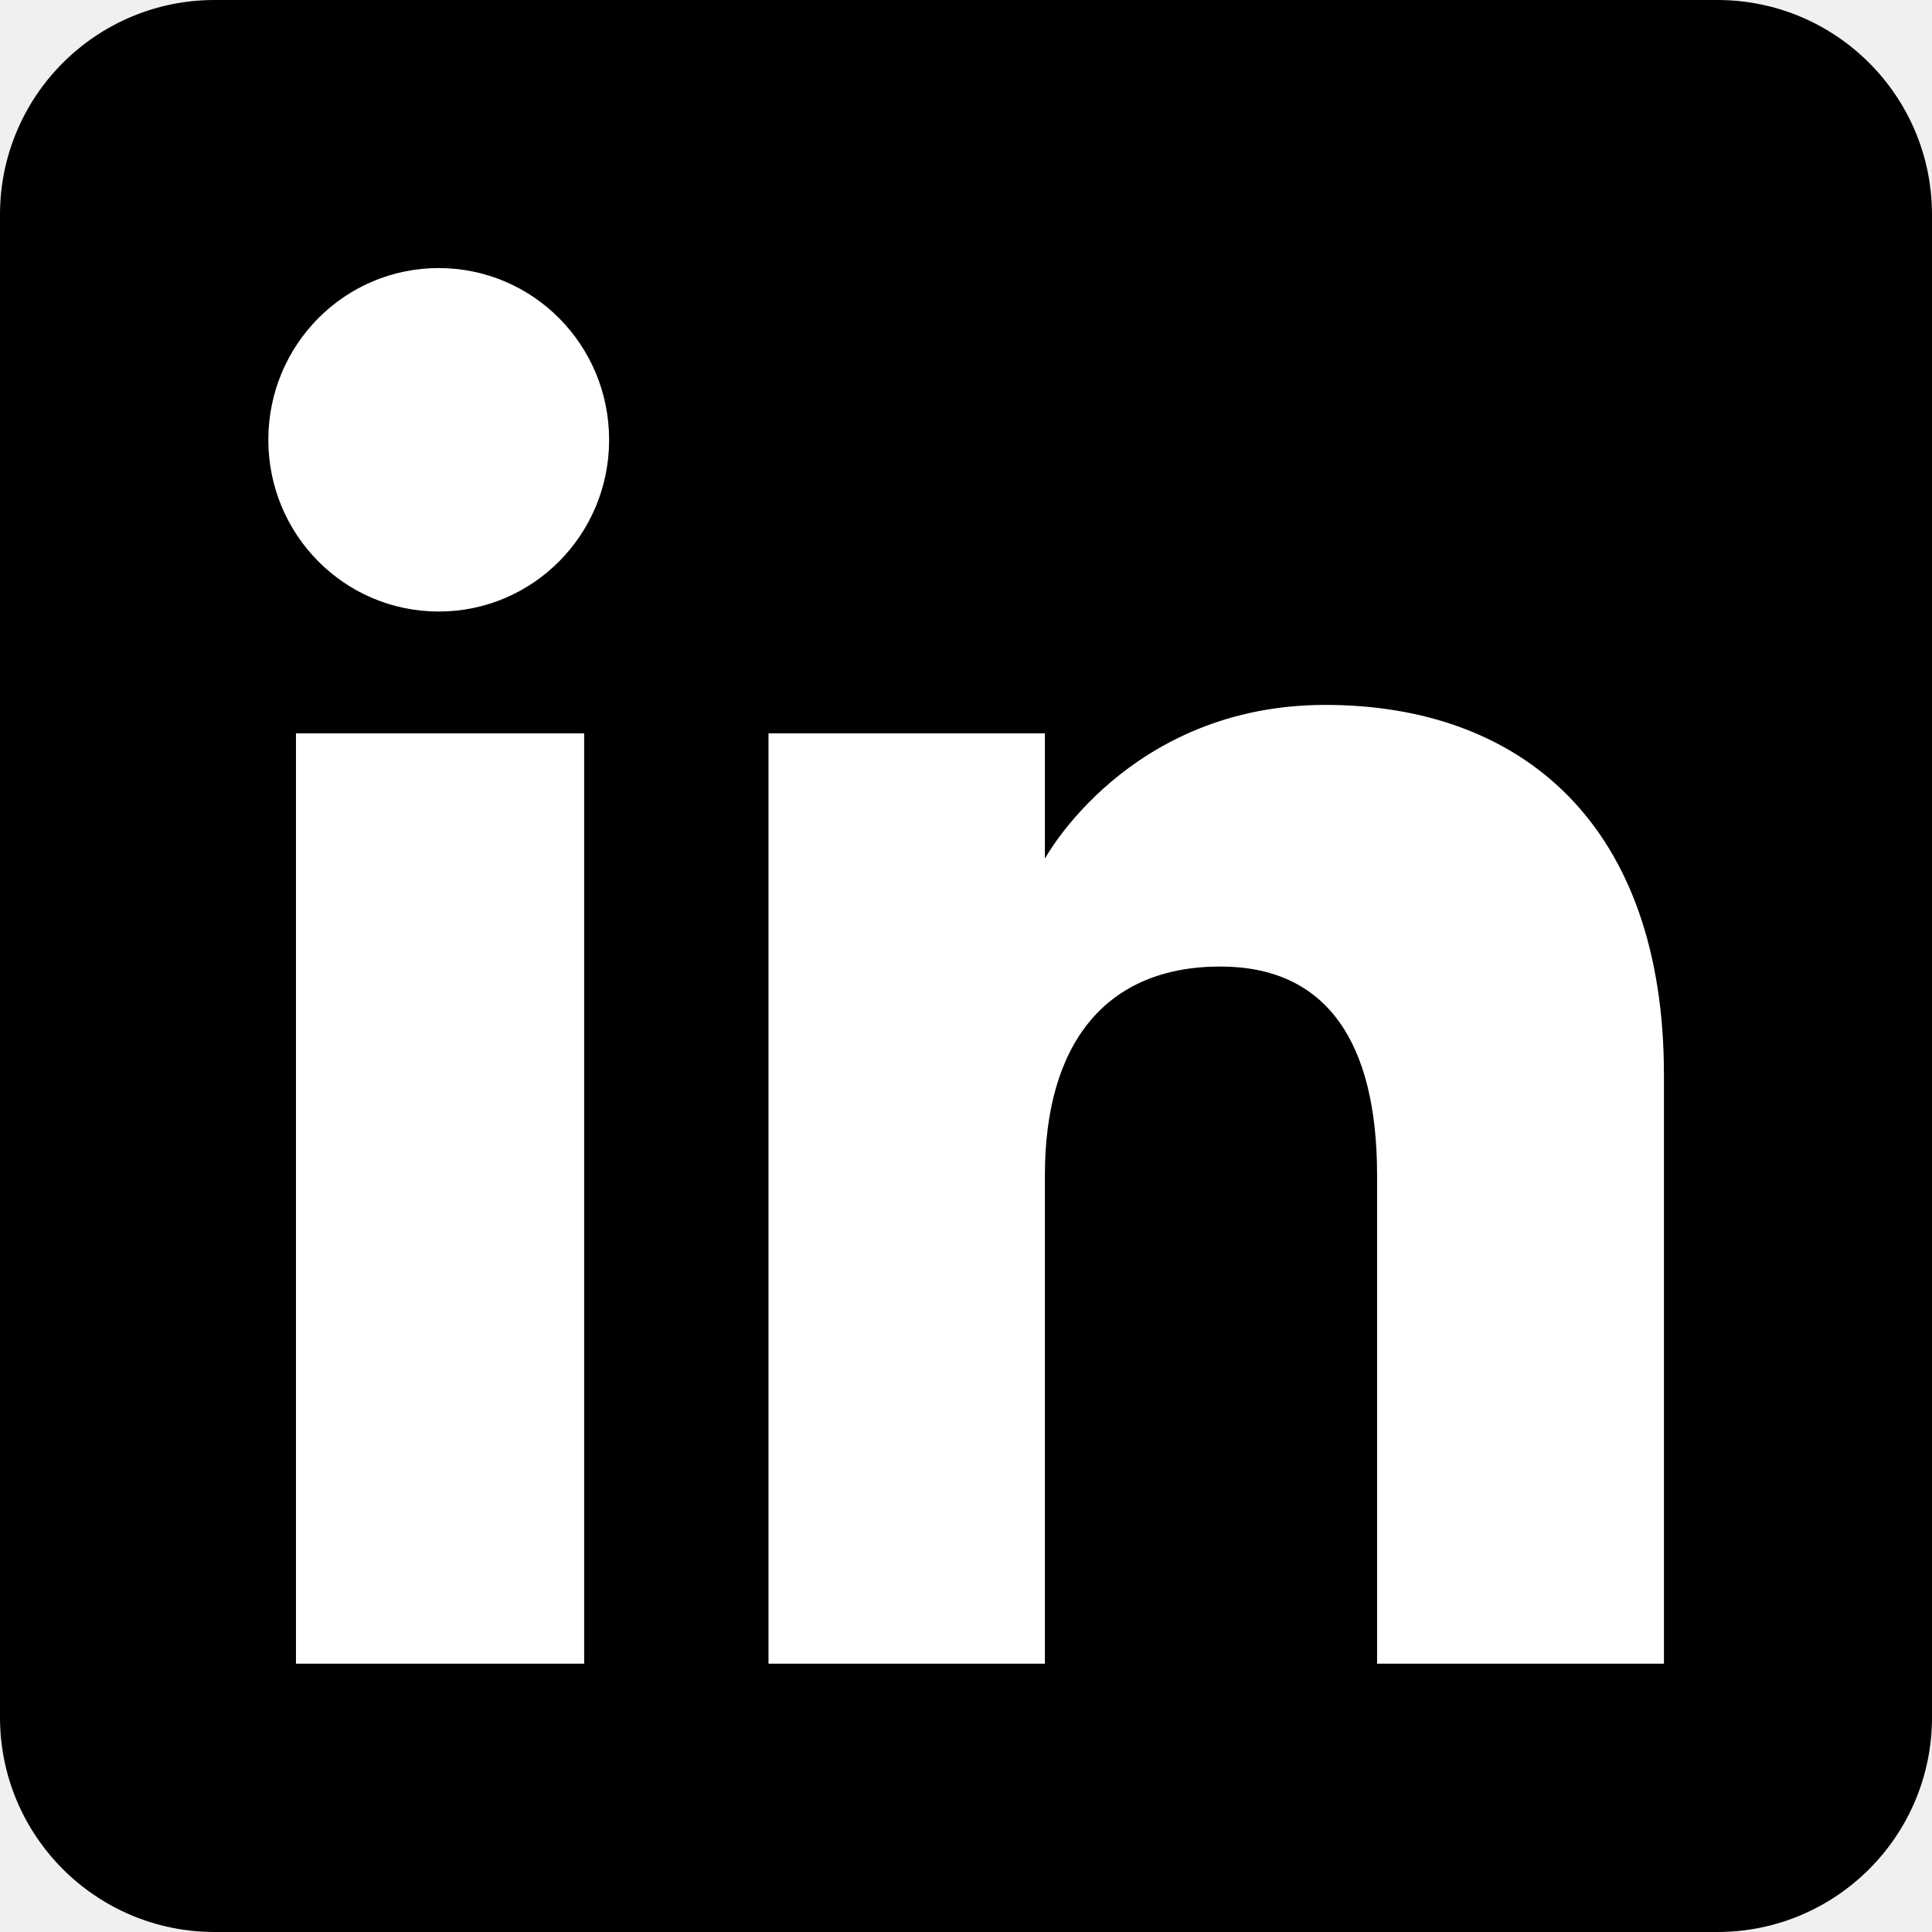
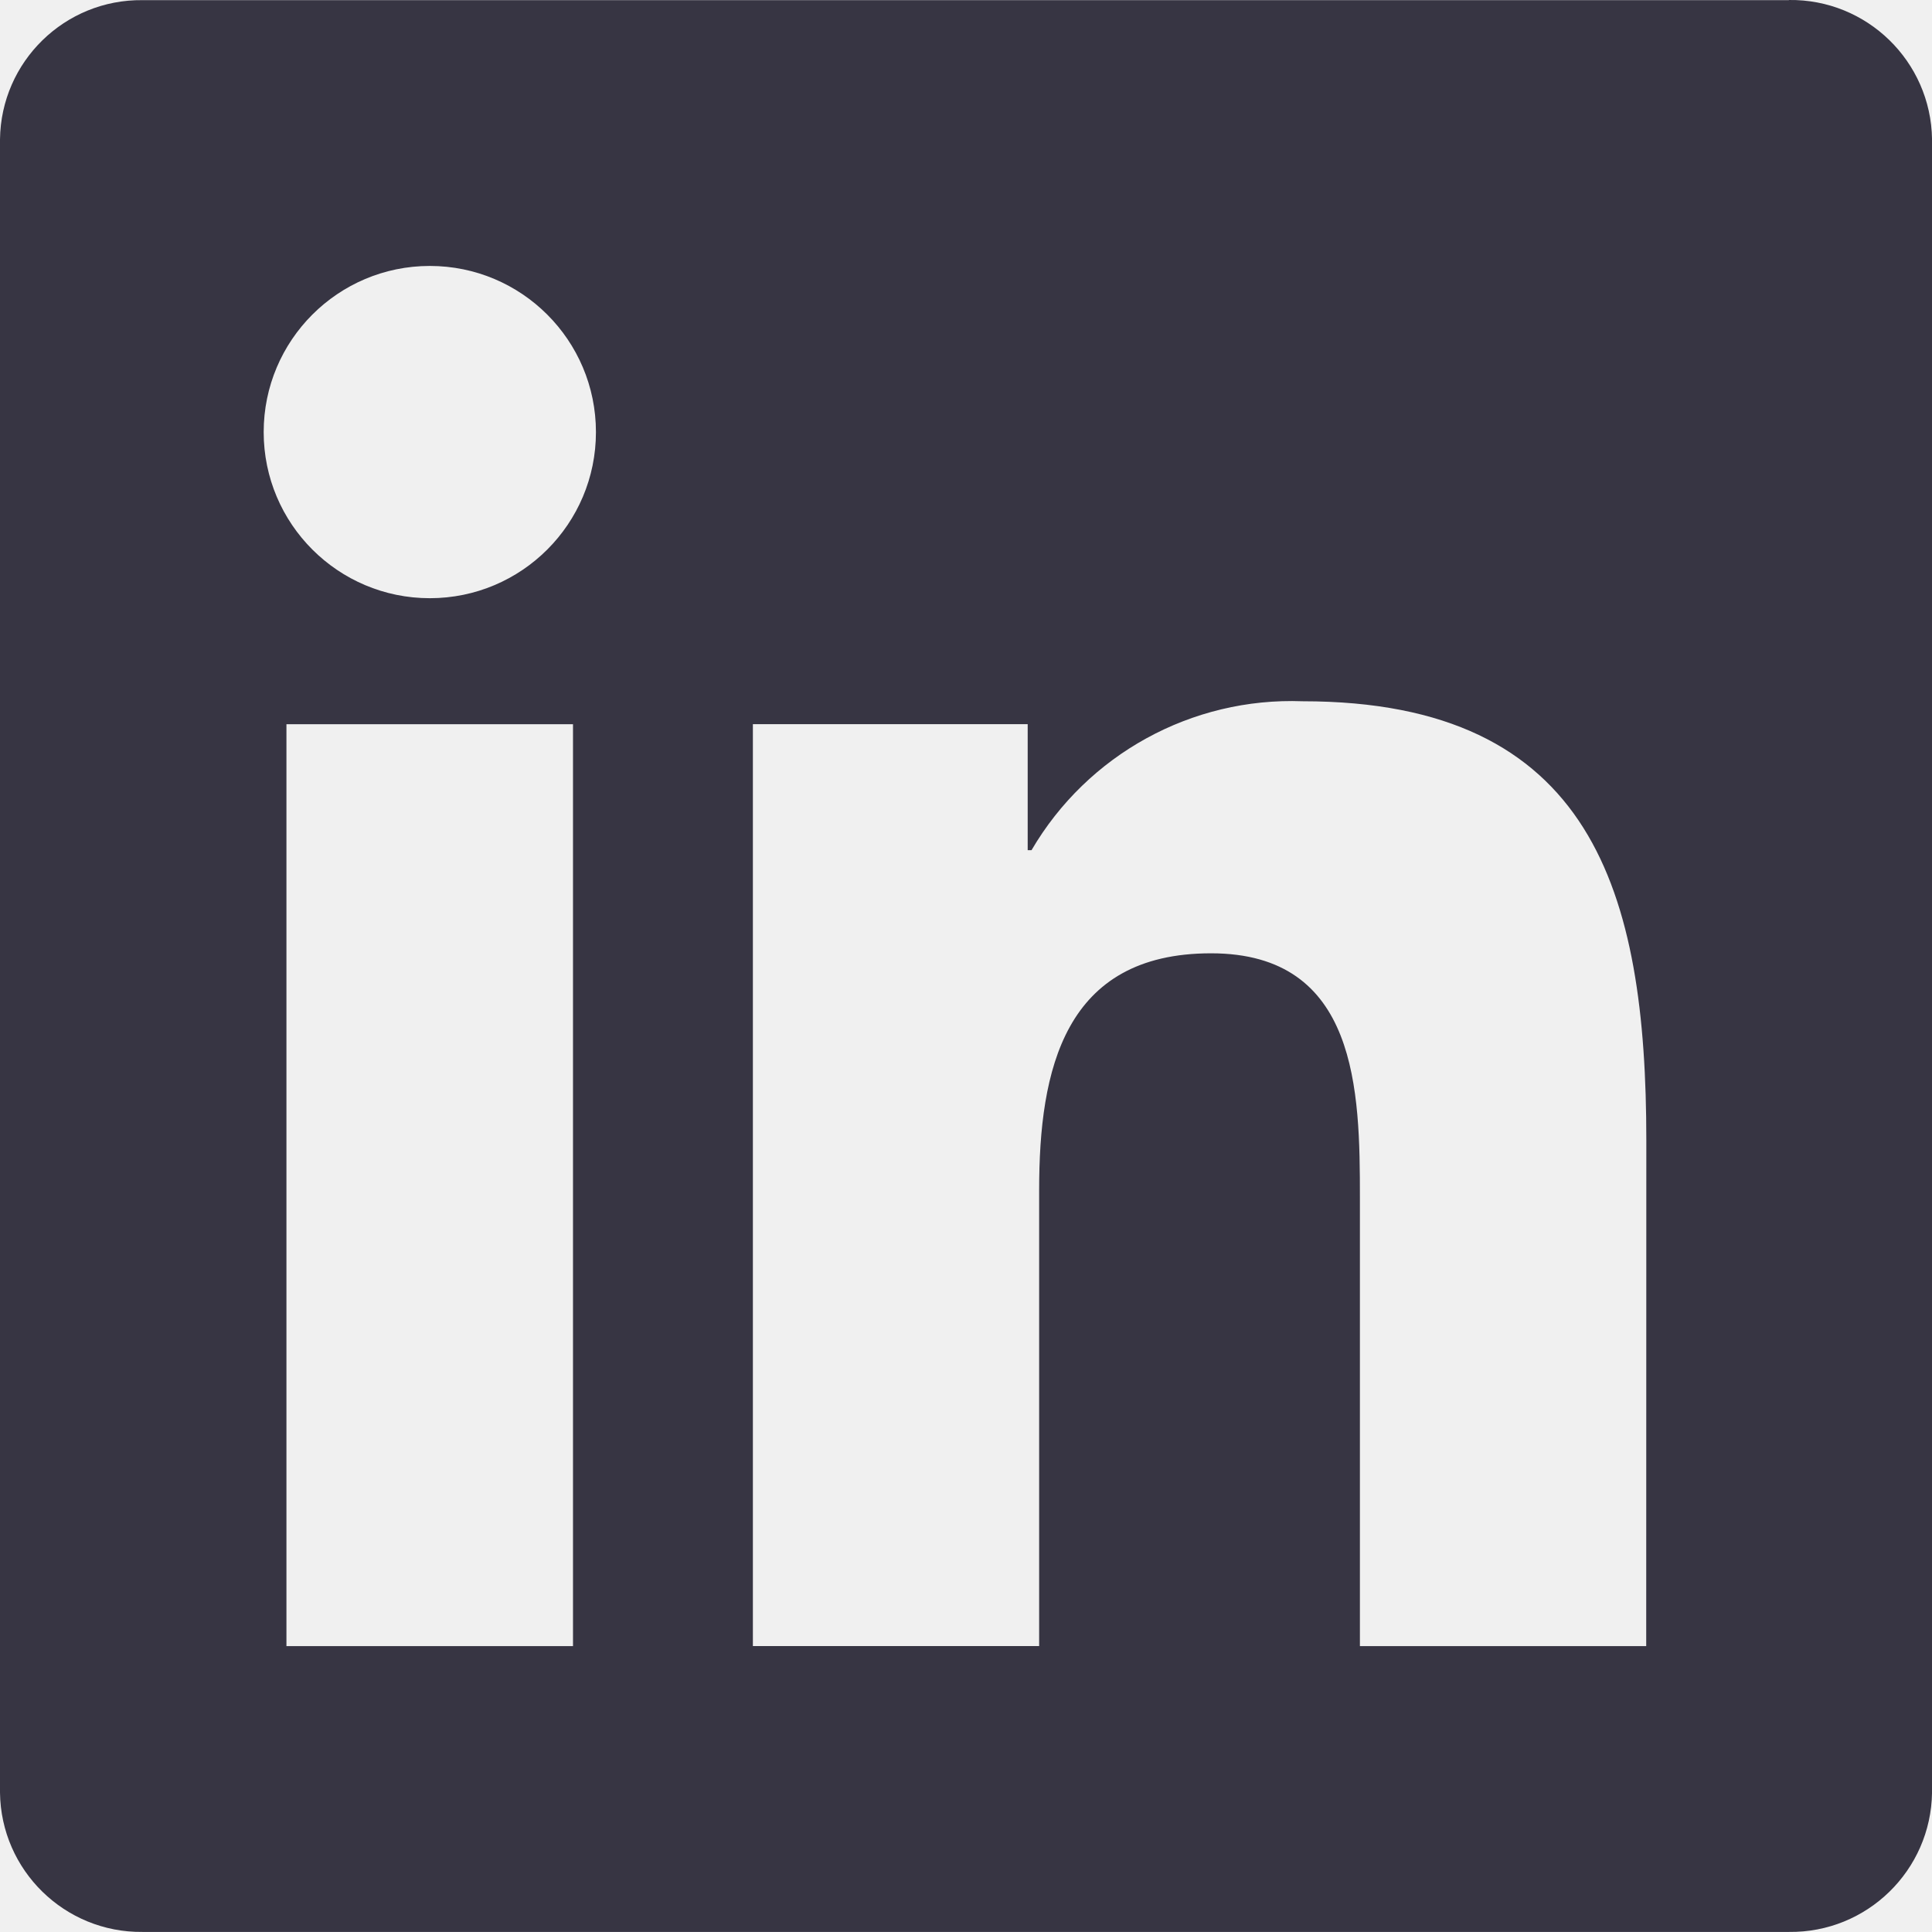
- <svg xmlns="http://www.w3.org/2000/svg" id="Ebene_1" data-name="Ebene 1" viewBox="0 0 72 72">
+ <svg xmlns="http://www.w3.org/2000/svg" id="Ebene_1" data-name="Ebene 1" viewBox="0 0 529.6 529.59">
  <defs>
    <style>
      .cls-1 {
-         fill: #fff;
-       }
- 
-       .cls-1, .cls-2 {
-         fill-rule: evenodd;
+         fill: #373543;
      }
    </style>
  </defs>
-   <path class="cls-2" d="m8,72h56c4.42,0,8-3.58,8-8V8c0-4.42-3.58-8-8-8H8C3.58,0,0,3.58,0,8v56c0,4.42,3.58,8,8,8Z" />
-   <path class="cls-1" d="m62,62h-10.68v-18.2c0-4.99-1.9-7.78-5.84-7.78-4.3,0-6.54,2.9-6.54,7.78v18.2h-10.3V27.33h10.3v4.67s3.1-5.73,10.45-5.73,12.62,4.49,12.62,13.78v21.95ZM16.35,22.79c-3.51,0-6.35-2.86-6.35-6.4s2.84-6.4,6.35-6.4,6.35,2.86,6.35,6.4-2.84,6.4-6.35,6.4Zm-5.32,39.21h10.74V27.33h-10.74v34.67Z" />
+   <path class="cls-1" d="m451.25,451.24h-78.47v-122.89c0-29.3-.52-67.03-40.81-67.03s-47.12,31.93-47.12,64.89v125.01h-78.47v-252.71h75.33v34.54h1.05c15.36-26.26,43.92-41.95,74.33-40.82,79.53,0,94.2,52.31,94.2,120.37l-.03,138.63ZM117.83,163.98c-25.15,0-45.54-20.38-45.55-45.53,0-25.15,20.38-45.54,45.53-45.55,25.15,0,45.54,20.38,45.55,45.53s-20.38,45.54-45.53,45.55h0m39.24,287.26h-78.55v-252.72h78.55v252.72ZM490.37.04H39.08C17.75-.2.26,16.88,0,38.21v453.16c.25,21.34,17.74,38.44,39.08,38.21h451.29c21.38.27,38.94-16.83,39.24-38.21V38.18C529.3,16.81,511.74-.28,490.37,0" />
</svg>
